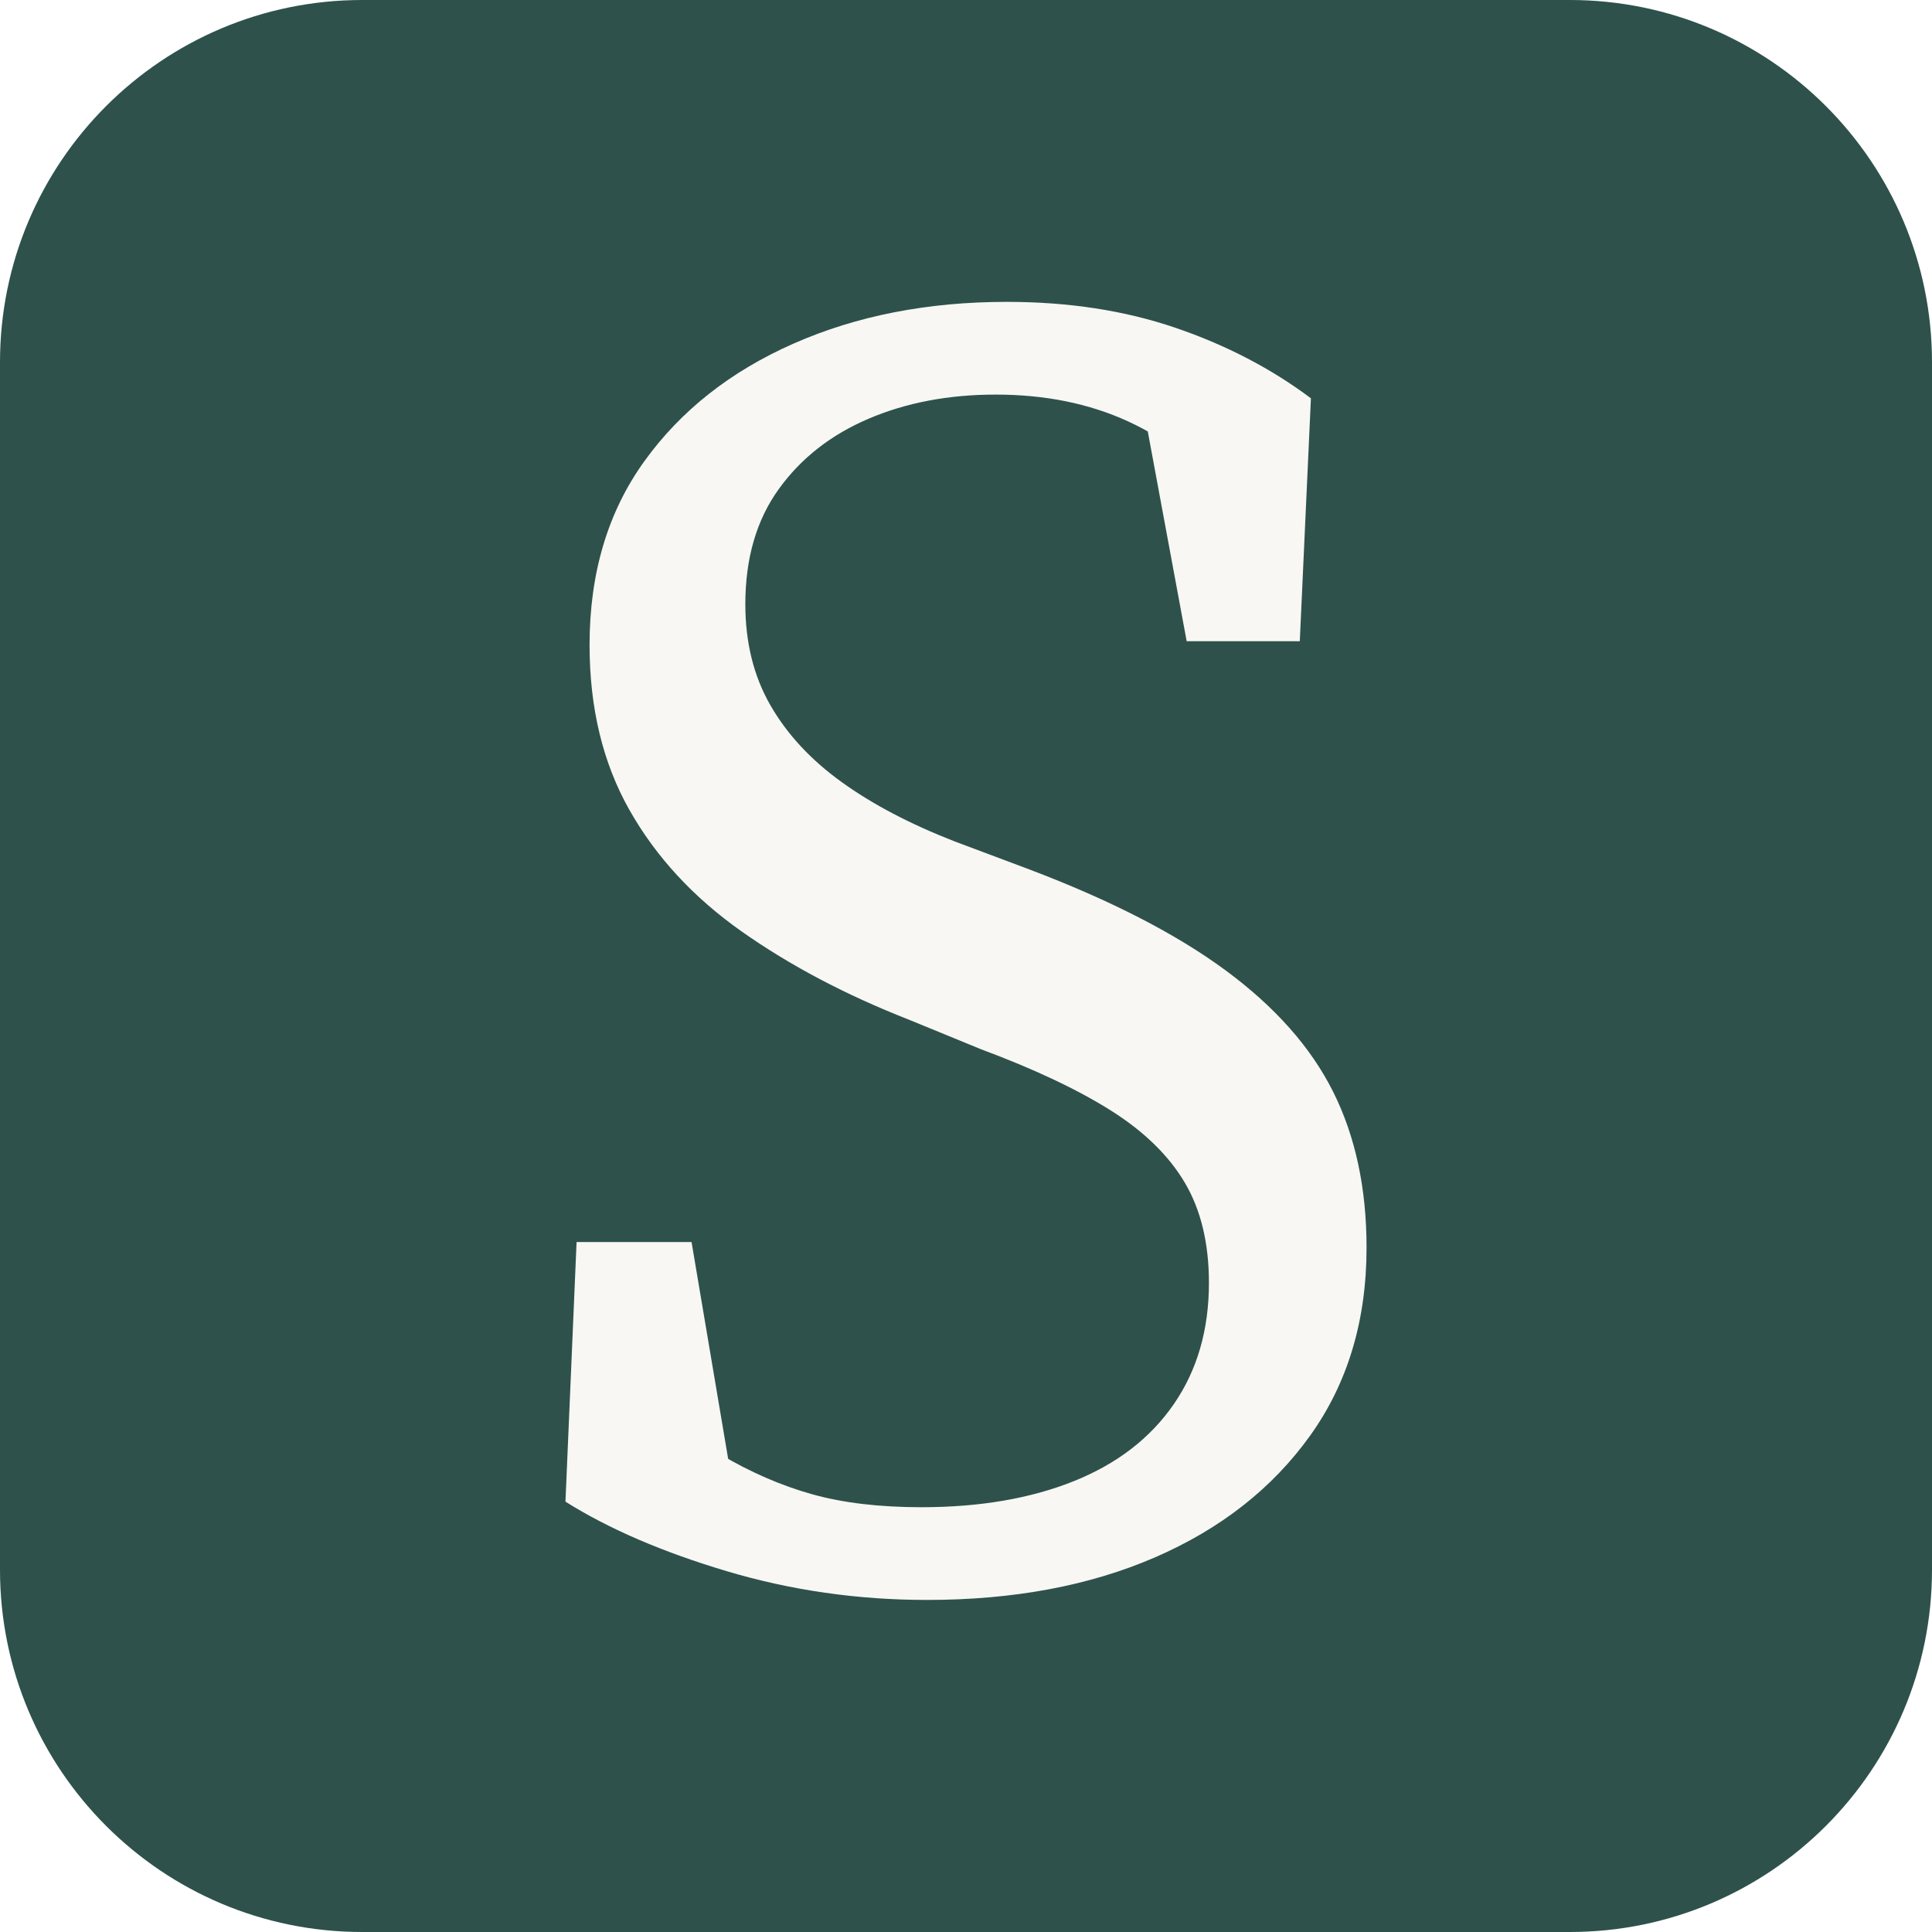
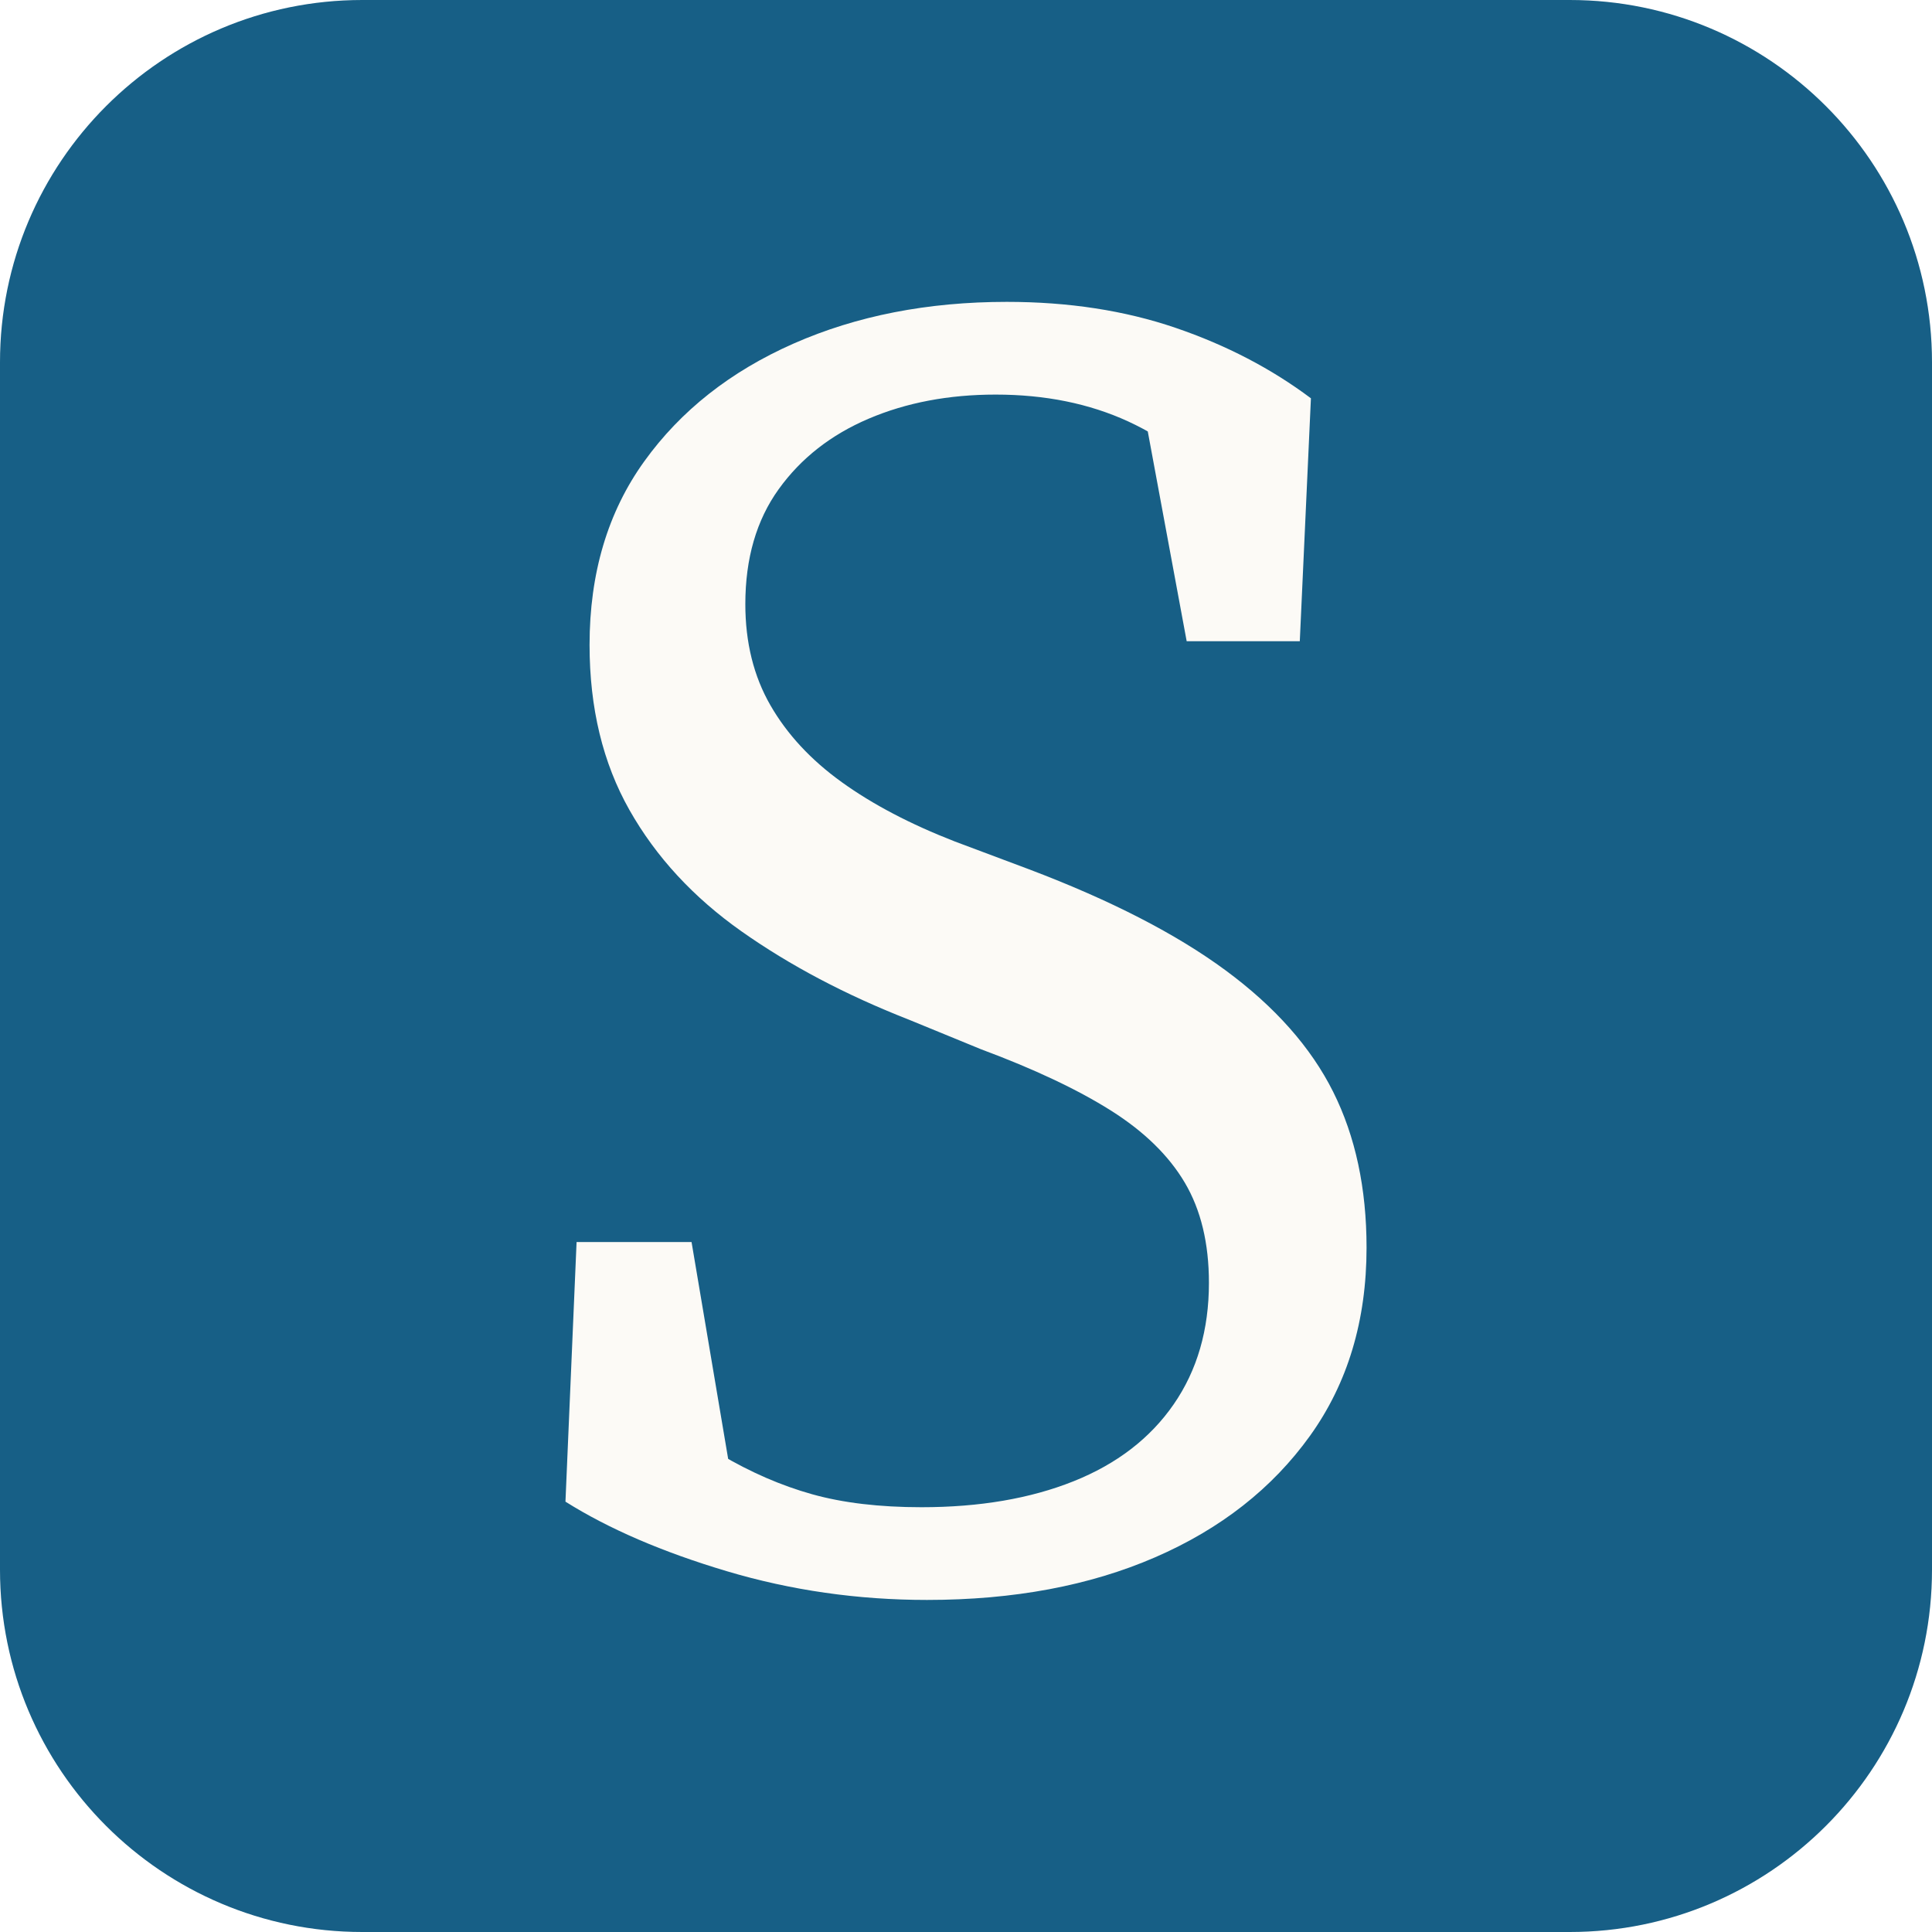
<svg xmlns="http://www.w3.org/2000/svg" viewBox="0 0 64 64">
-   <rect width="64" height="64" rx="12" fill="#2e514b" />
-   <path fill="#f8f7f3" transform="translate(16.2743 52.0786) scale(0.061429 -0.061429)" d="M235 -15Q179 -15 127 0.5Q75 16 40 38L46 178L108 178L134 24L68 52L68 100Q99 78 123.5 63.5Q148 49 173 42Q198 35 232 35Q279 35 314 49Q349 63 368 90.5Q387 118 387 156Q387 188 374 210Q361 232 334 249Q307 266 264 282L225 298Q174 318 135 345.5Q96 373 74.5 411Q53 449 53 500Q53 558 82.5 599Q112 640 163 662.5Q214 685 278 685Q328 685 369 671Q410 657 442 633L436 502L375 502L347 653L412 620L412 570Q375 606 343.5 620.5Q312 635 272 635Q234 635 203.5 622Q173 609 155 584Q137 559 137 522Q137 491 150.5 467.5Q164 444 189 426Q214 408 250 394L290 379Q356 354 396 324.5Q436 295 454 259Q472 223 472 175Q472 116 441.5 73.5Q411 31 358 8Q305 -15 235 -15Z" />
+   <rect width="64" height="64" rx="12" fill="#175f86" />
+   <path fill="#fcfaf6" transform="translate(16.2743 52.0786) scale(0.061429 -0.061429)" d="M235 -15Q179 -15 127 0.5Q75 16 40 38L46 178L108 178L134 24L68 52L68 100Q99 78 123.5 63.5Q148 49 173 42Q198 35 232 35Q279 35 314 49Q349 63 368 90.5Q387 118 387 156Q387 188 374 210Q361 232 334 249Q307 266 264 282L225 298Q174 318 135 345.5Q96 373 74.5 411Q53 449 53 500Q53 558 82.5 599Q112 640 163 662.5Q214 685 278 685Q328 685 369 671Q410 657 442 633L436 502L375 502L347 653L412 620L412 570Q375 606 343.5 620.5Q312 635 272 635Q234 635 203.5 622Q173 609 155 584Q137 559 137 522Q137 491 150.5 467.5Q164 444 189 426Q214 408 250 394L290 379Q356 354 396 324.5Q436 295 454 259Q472 223 472 175Q472 116 441.5 73.5Q411 31 358 8Q305 -15 235 -15Z" />
</svg>
